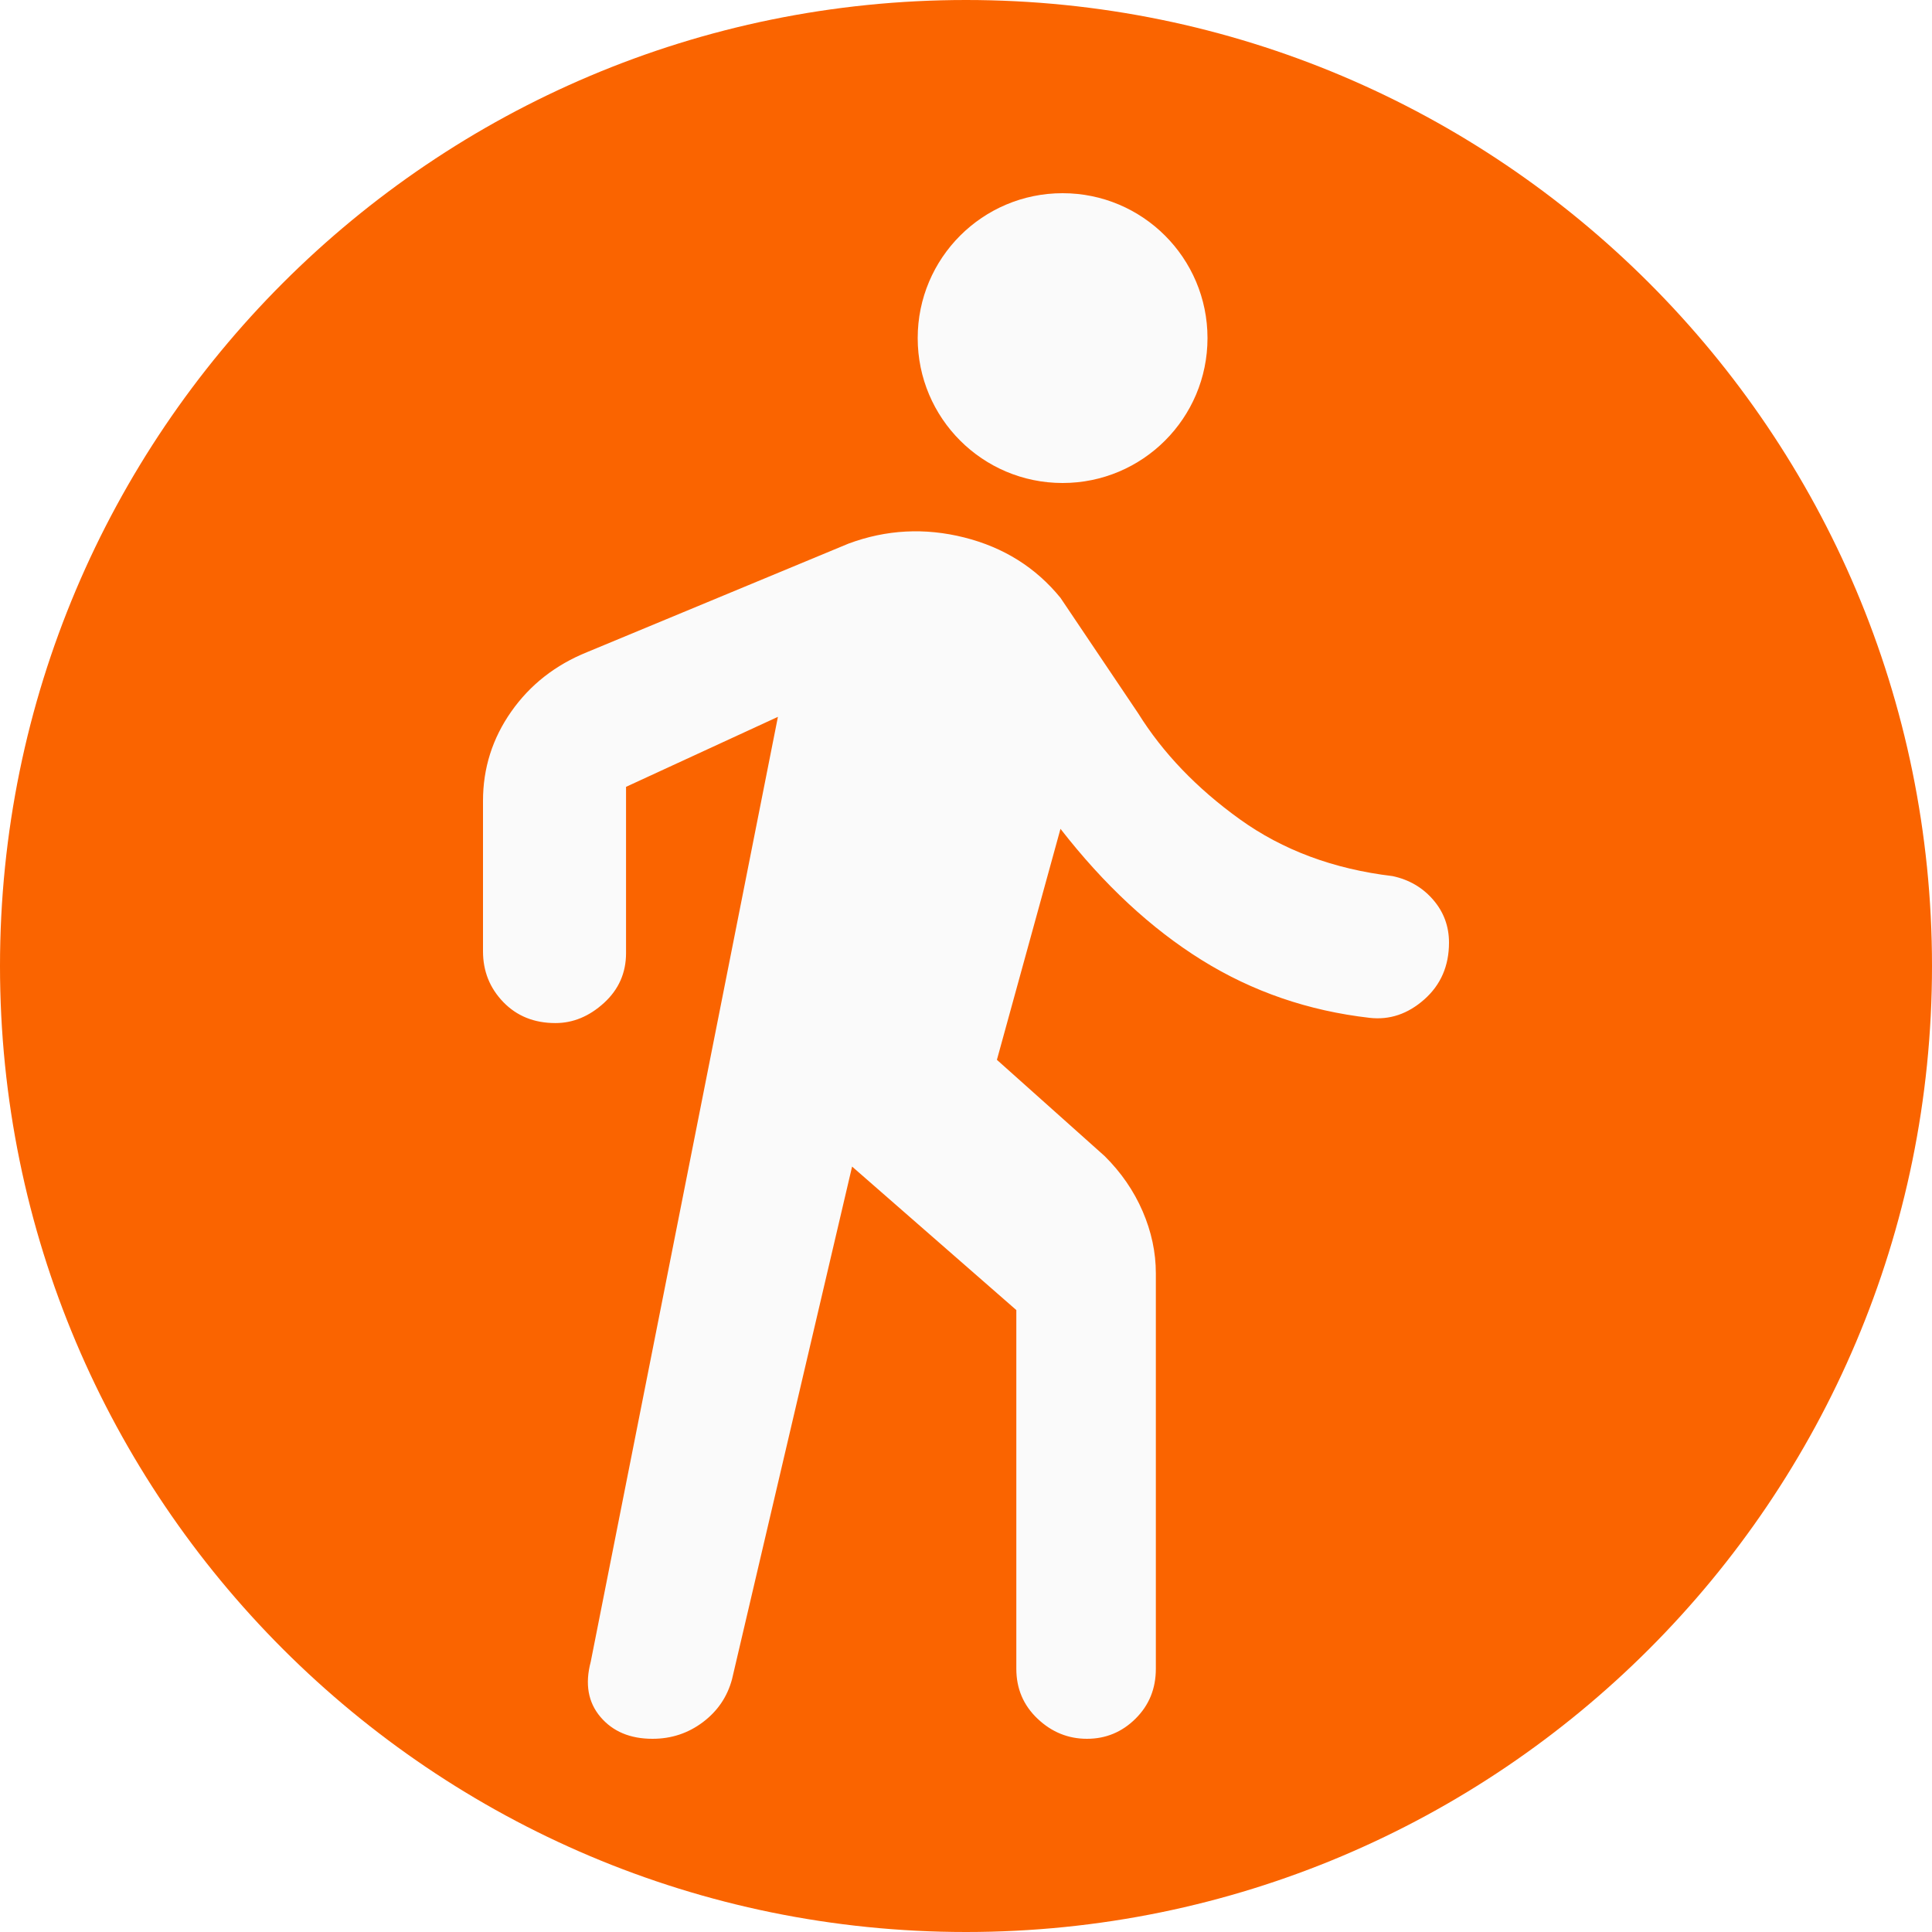
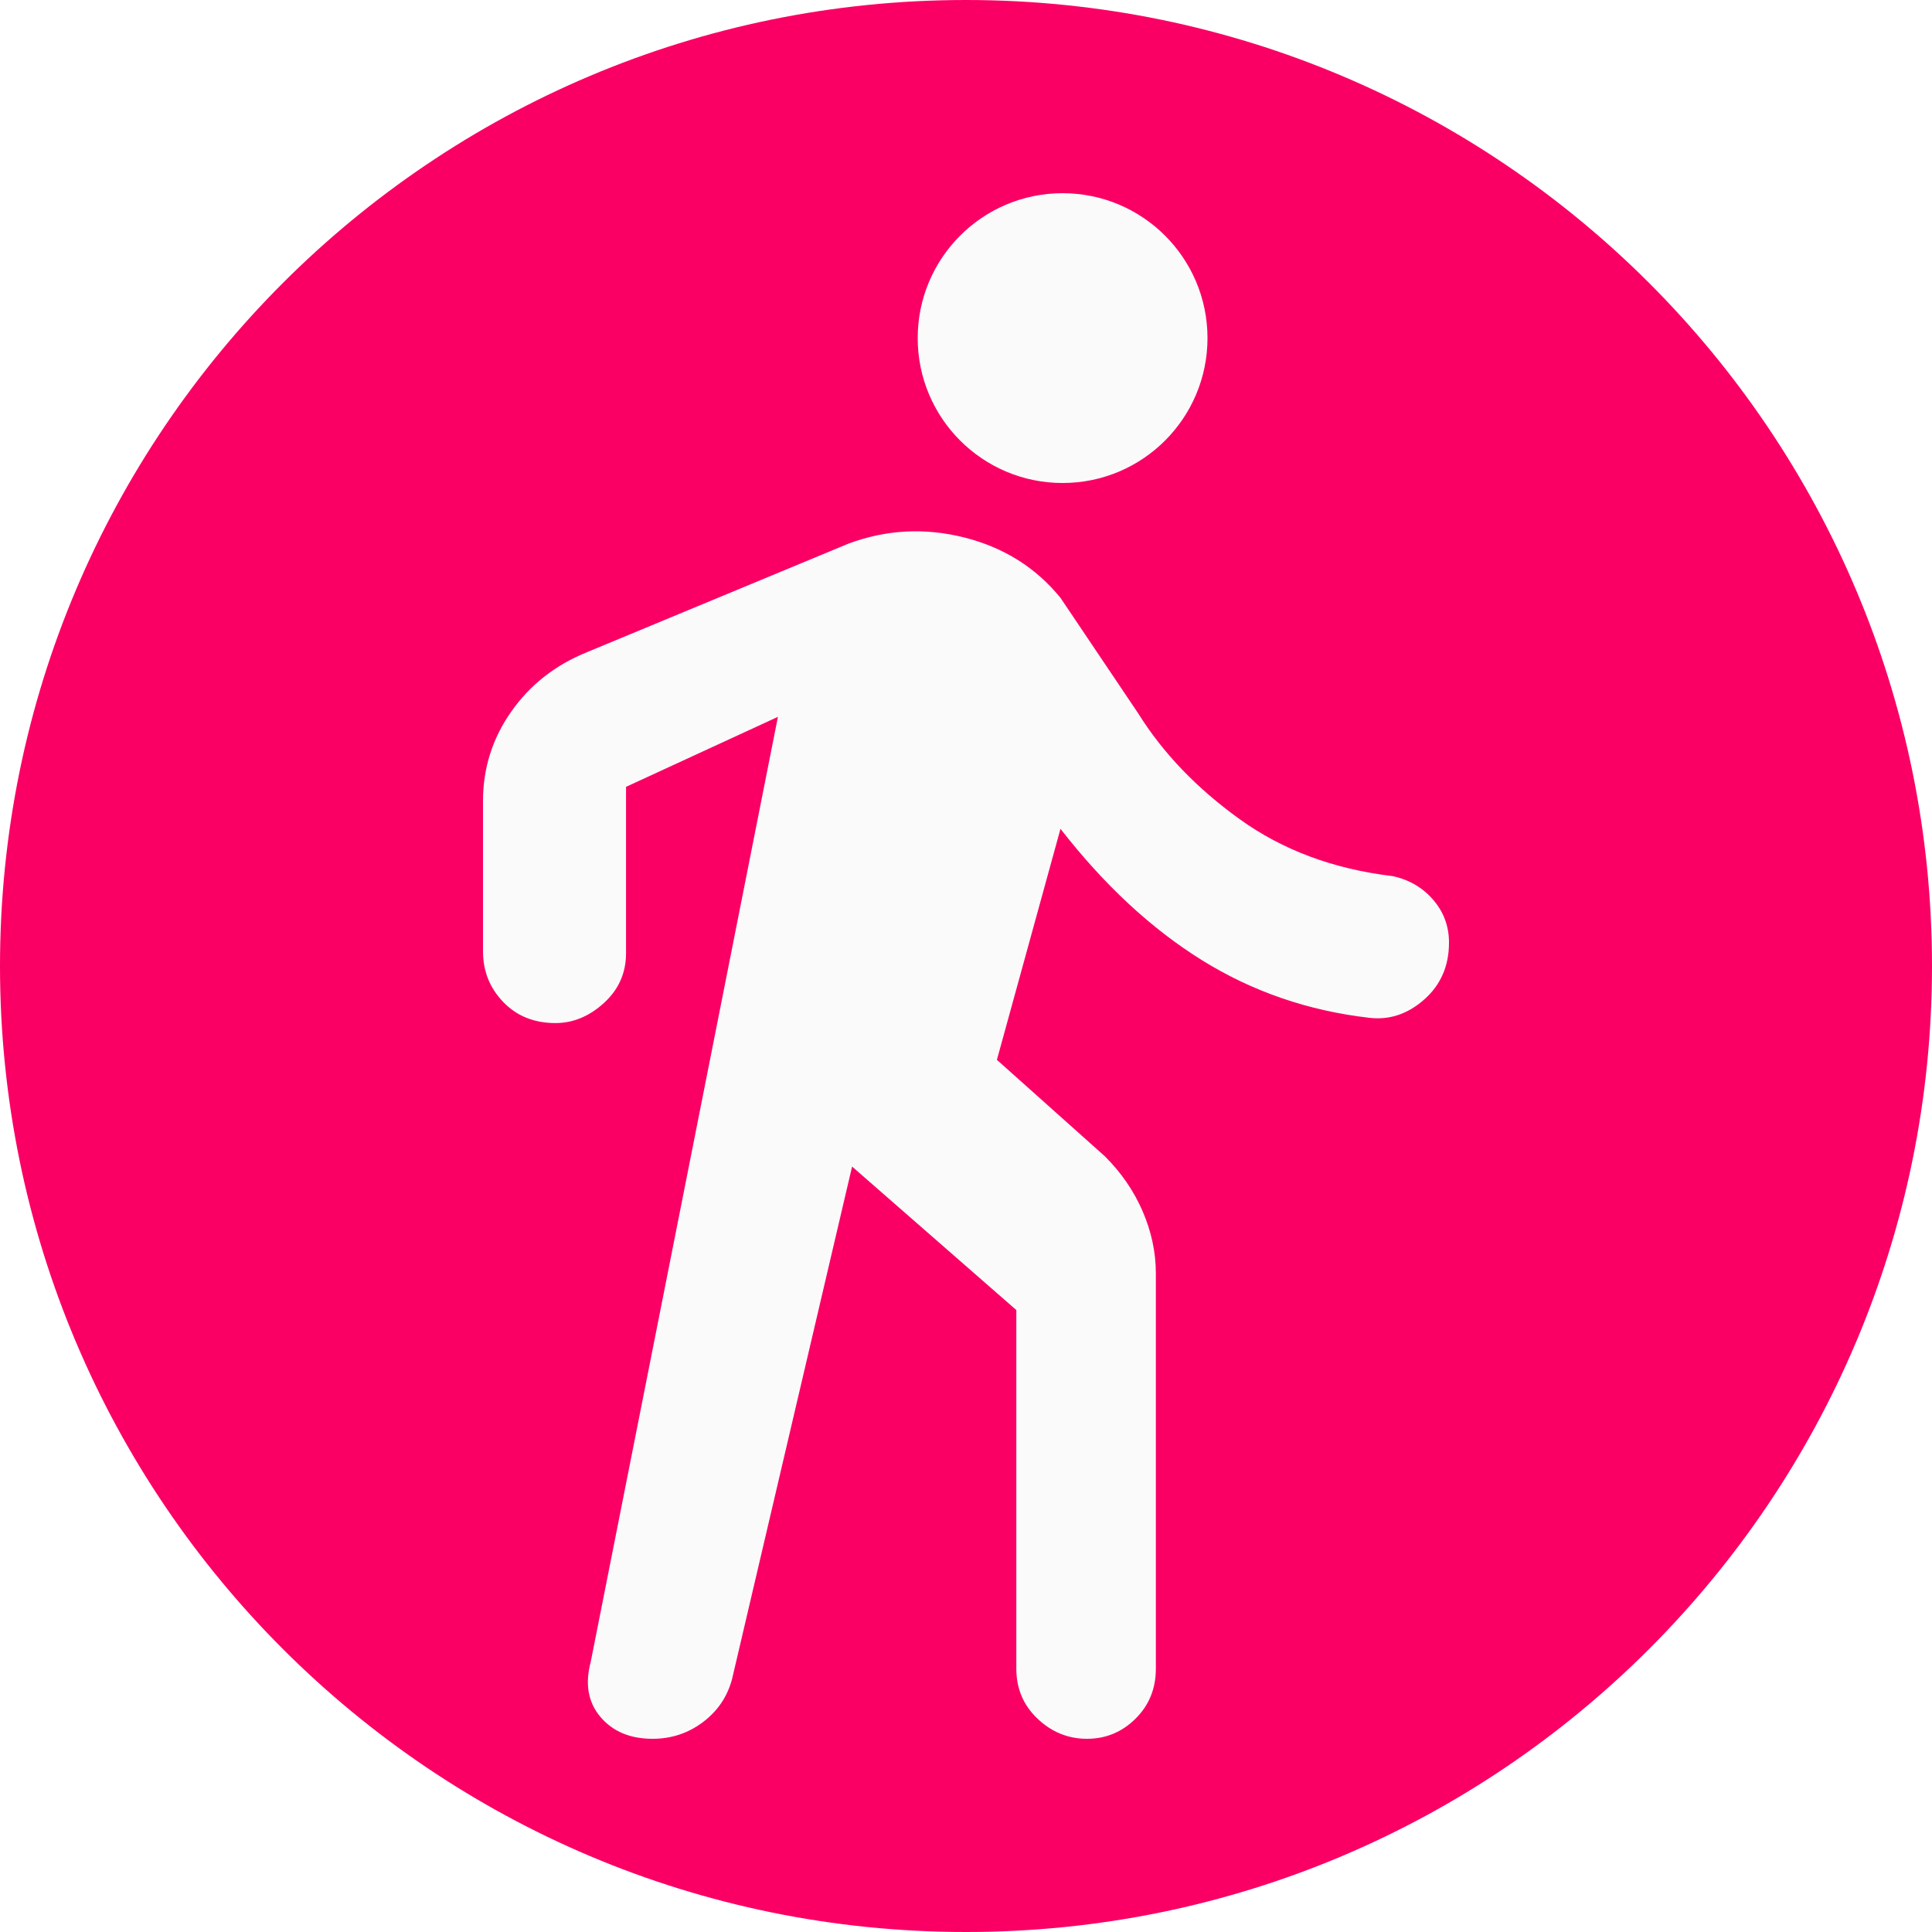
<svg xmlns="http://www.w3.org/2000/svg" viewBox="0 0 200 200">
-   <circle fill="rgb(250 100 0)" cx="100" cy="100" r="100" />
+   <circle fill="rgb(250 0 100)" cx="100" cy="100" r="100" />
  <circle fill="rgb(250 250 250)" cx="110" cy="35" r="15" />
  <path fill="rgb(250 250 250)" d="M67.55 180c-2.315 0-4.113-.755-5.393-2.264-1.279-1.51-1.615-3.412-1.005-5.707L80.53 74.207l-15.722 7.246v17.209c0 2.053-.762 3.774-2.285 5.163-1.524 1.389-3.199 2.083-5.028 2.083-2.193 0-3.991-.724-5.393-2.173-1.401-1.45-2.102-3.201-2.102-5.254V82.902c0-3.382.975-6.461 2.925-9.239 1.95-2.778 4.57-4.831 7.861-6.159l27.057-11.232c3.9-1.449 7.891-1.66 11.974-.634 4.083 1.027 7.404 3.11 9.964 6.25l8.043 11.956c2.56 4.106 6.064 7.76 10.512 10.96 4.449 3.2 9.72 5.163 15.814 5.888 1.706.362 3.108 1.177 4.205 2.445 1.097 1.268 1.645 2.748 1.645 4.438 0 2.416-.853 4.378-2.559 5.888-1.707 1.509-3.596 2.143-5.668 1.902-6.337-.725-12.126-2.717-17.367-5.978-5.241-3.261-10.116-7.79-14.625-13.587l-6.582 23.913 11.152 9.963c1.706 1.691 3.016 3.593 3.931 5.706.914 2.114 1.371 4.257 1.371 6.431v40.941c0 2.053-.701 3.774-2.103 5.163-1.401 1.389-3.077 2.083-5.027 2.083-1.95 0-3.656-.694-5.119-2.083-1.463-1.389-2.194-3.11-2.194-5.163v-37.136l-17.002-14.855-12.431 53.078c-.488 1.811-1.493 3.291-3.016 4.438C71.237 179.426 69.5 180 67.55 180Z" />
</svg>
